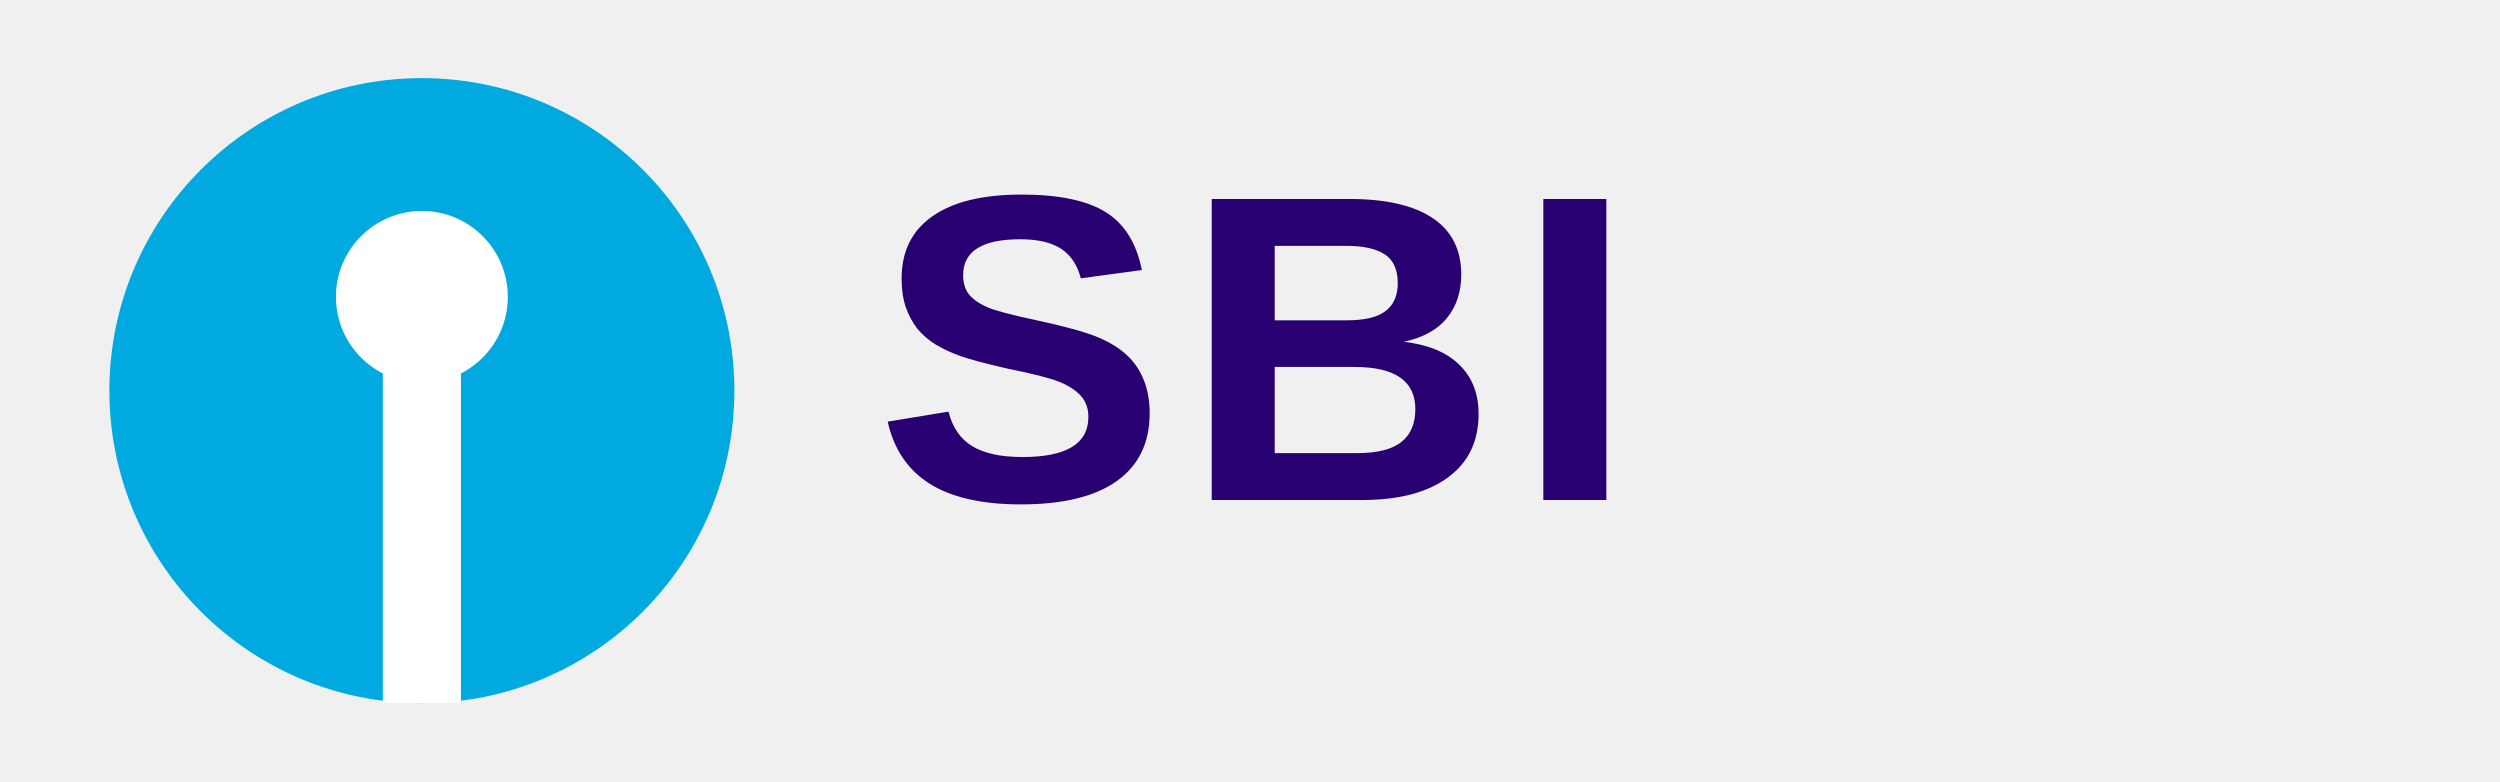
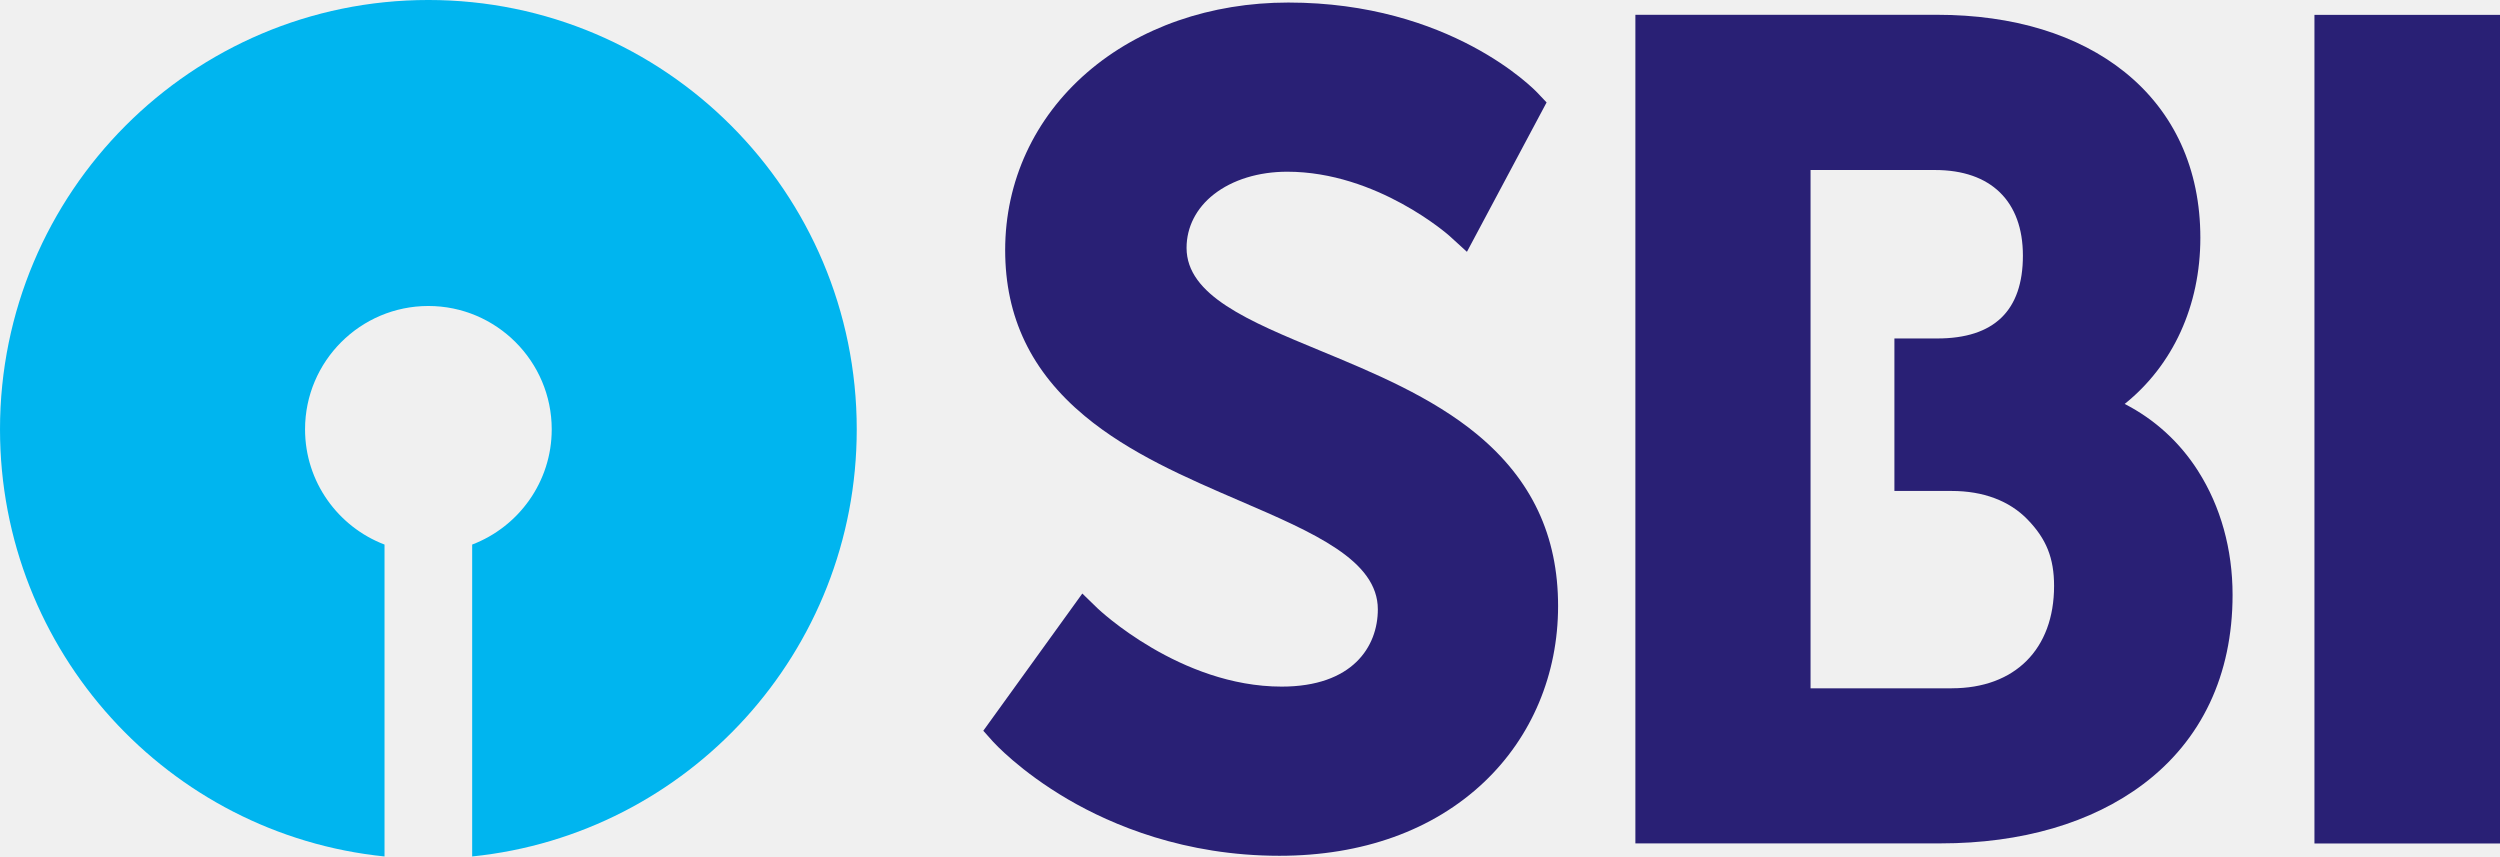
- <svg xmlns="http://www.w3.org/2000/svg" viewBox="0 0 160 50" width="160" height="50">
-   <g transform="translate(6, 4)">
-     <circle cx="21" cy="21" r="20" fill="#00a9e0" />
-     <circle cx="21" cy="15" r="5.5" fill="#ffffff" />
-     <rect x="18.5" y="15" width="5" height="26" fill="#ffffff" />
+ <svg xmlns="http://www.w3.org/2000/svg" width="377.953" height="129.485" viewBox="0 0 100 34.26" version="1.1" id="svg9969">
+   <defs id="defs9963" />
+   <g id="layer1" transform="translate(-33.91577,-175.709)">
+     <g id="g9996" transform="translate(0.1322919,-0.1322881)">
+       <path d="m 92.88,193.227 c -1.826,-1.514 -4.19,-2.491 -6.275,-3.354 -2.875,-1.189 -5.359,-2.215 -5.359,-4.117 0,-0.831 0.389,-1.594 1.096,-2.145 0.745,-0.581 1.787,-0.901 2.93,-0.901 3.595,0 6.462,2.542 6.488,2.565 l 0.701,0.639 3.186,-5.975 -0.364,-0.385 c -0.139,-0.147 -3.494,-3.611 -9.967,-3.611 -3.106,0 -5.961,0.993 -8.045,2.795 -2.114,1.829 -3.281,4.353 -3.281,7.107 0,2.685 1.042,4.856 3.182,6.637 1.799,1.495 4.041,2.461 6.21,3.396 2.958,1.274 5.515,2.377 5.515,4.338 0,1.494 -1.012,3.09 -3.847,3.09 -4.066,0 -7.33,-3.097 -7.362,-3.129 l -0.612,-0.594 -3.961,5.489 0.395,0.442 c 0.044,0.046 1.068,1.176 2.991,2.301 1.764,1.03 4.664,2.258 8.458,2.258 3.32,0 6.149,-1.018 8.183,-2.942 1.913,-1.812 2.965,-4.315 2.965,-7.048 0,-2.813 -1.055,-5.055 -3.227,-6.856" style="fill:#292075;fill-opacity:1;fill-rule:nonzero;stroke:none;stroke-width:1.274" id="path2868" />
+       <path id="path2870" style="fill:#292075;fill-opacity:1;fill-rule:nonzero;stroke:none;stroke-width:1.274" d="m 126.362,209.581 h 7.422 v -33.145 h -7.422 z" />
+       <path d="m 111.855,203.374 h -5.649 v -20.732 h 4.981 c 2.233,0 3.513,1.249 3.513,3.425 0,2.2 -1.152,3.313 -3.425,3.313 h -1.715 v 6.1 h 2.295 c 1.255,0 2.301,0.391 3.024,1.135 0.76,0.78 1.068,1.552 1.068,2.665 0,2.526 -1.567,4.093 -4.092,4.093 m 9.855,-8.688 c -0.734,-1.155 -1.741,-2.072 -2.939,-2.686 1.933,-1.55 3.027,-3.929 3.027,-6.646 0,-2.748 -1.046,-5.039 -3.027,-6.63 -1.866,-1.497 -4.456,-2.29 -7.496,-2.29 H 99.199 v 33.144 h 12.211 c 3.239,0 6.042,-0.818 8.102,-2.369 2.34,-1.759 3.575,-4.376 3.575,-7.572 0,-1.821 -0.475,-3.534 -1.378,-4.951" style="fill:#292075;fill-opacity:1;fill-rule:nonzero;stroke:none;stroke-width:1.274" id="path2874" />
+       <path d="m 50.918,175.841 c -9.463,0 -17.135,7.689 -17.135,17.174 0,8.892 6.743,16.206 15.381,17.085 v -12.476 c -1.857,-0.708 -3.179,-2.507 -3.179,-4.609 0,-2.721 2.212,-4.934 4.933,-4.934 2.719,0 4.934,2.214 4.934,4.934 0,2.103 -1.325,3.901 -3.182,4.609 v 12.476 c 8.64,-0.879 15.383,-8.193 15.383,-17.085 0,-9.485 -7.672,-17.174 -17.135,-17.174" style="fill:#00b5ef;fill-opacity:1;fill-rule:nonzero;stroke:none;stroke-width:1.274" id="path2878" />
+     </g>
  </g>
-   <text x="56" y="32" fill="#280071" font-size="28" font-weight="900" font-family="'Plus Jakarta Sans', Arial, sans-serif" letter-spacing="1">
-     SBI
-   </text>
</svg>
